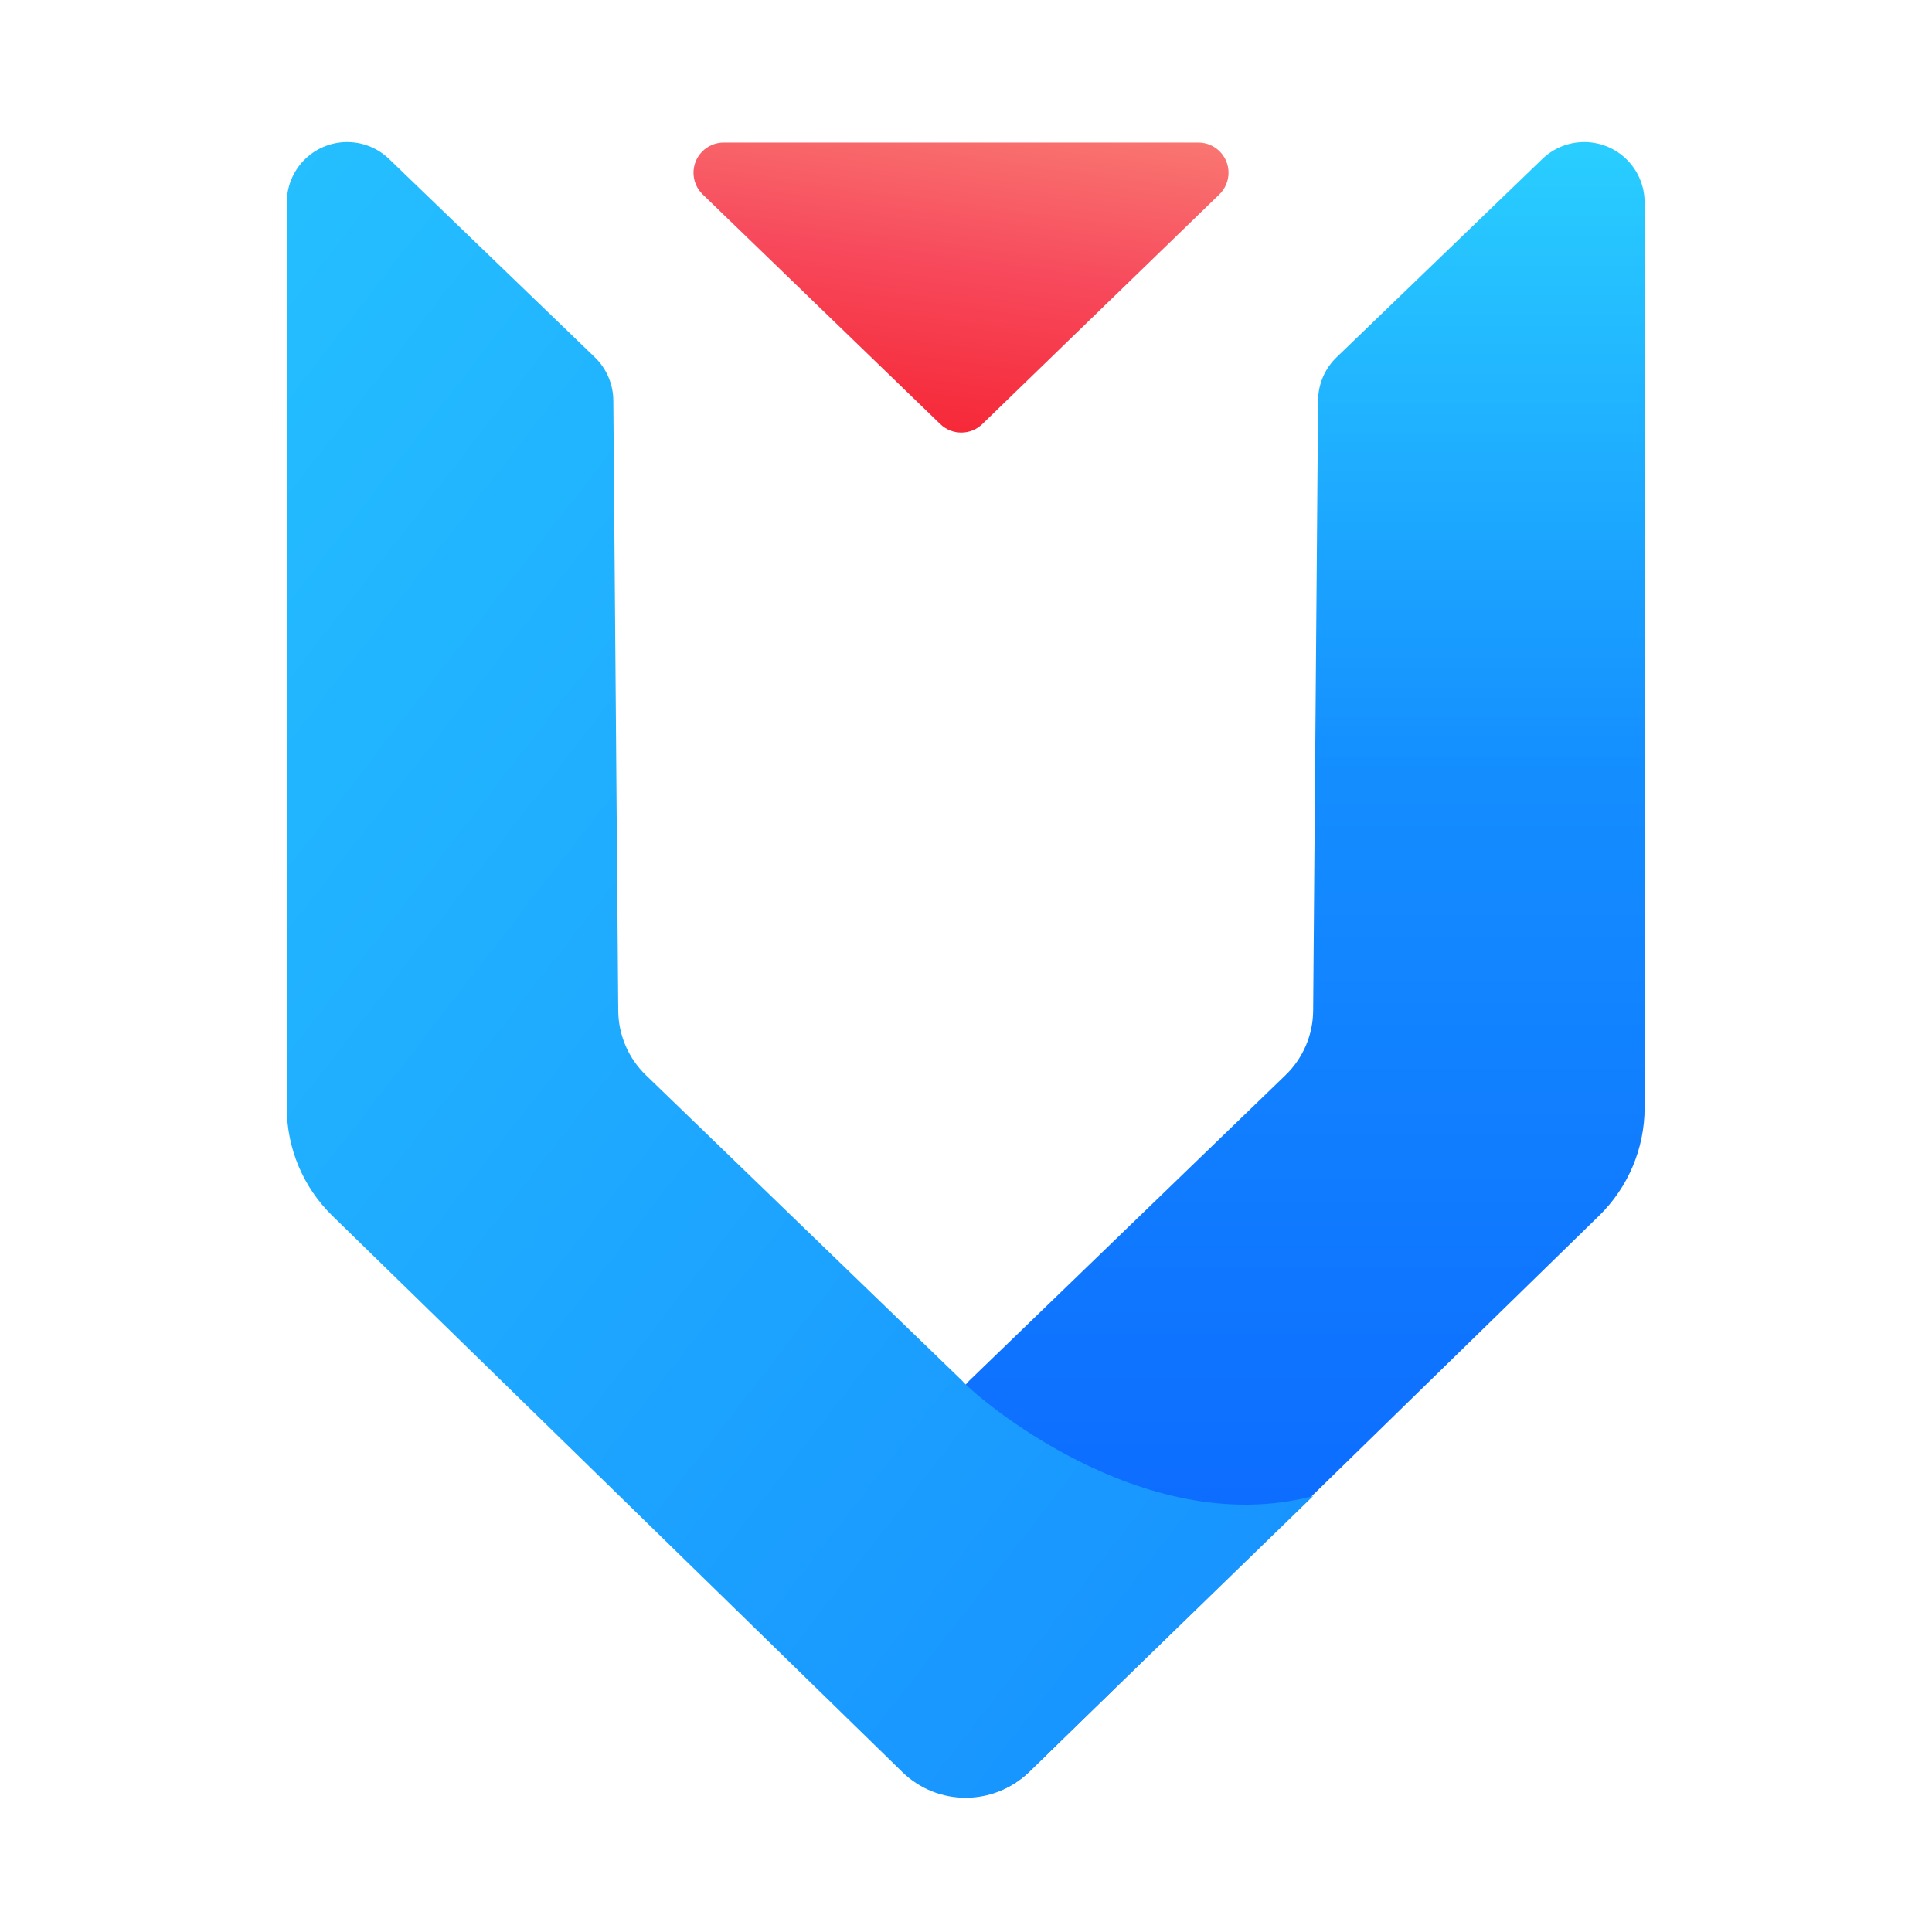
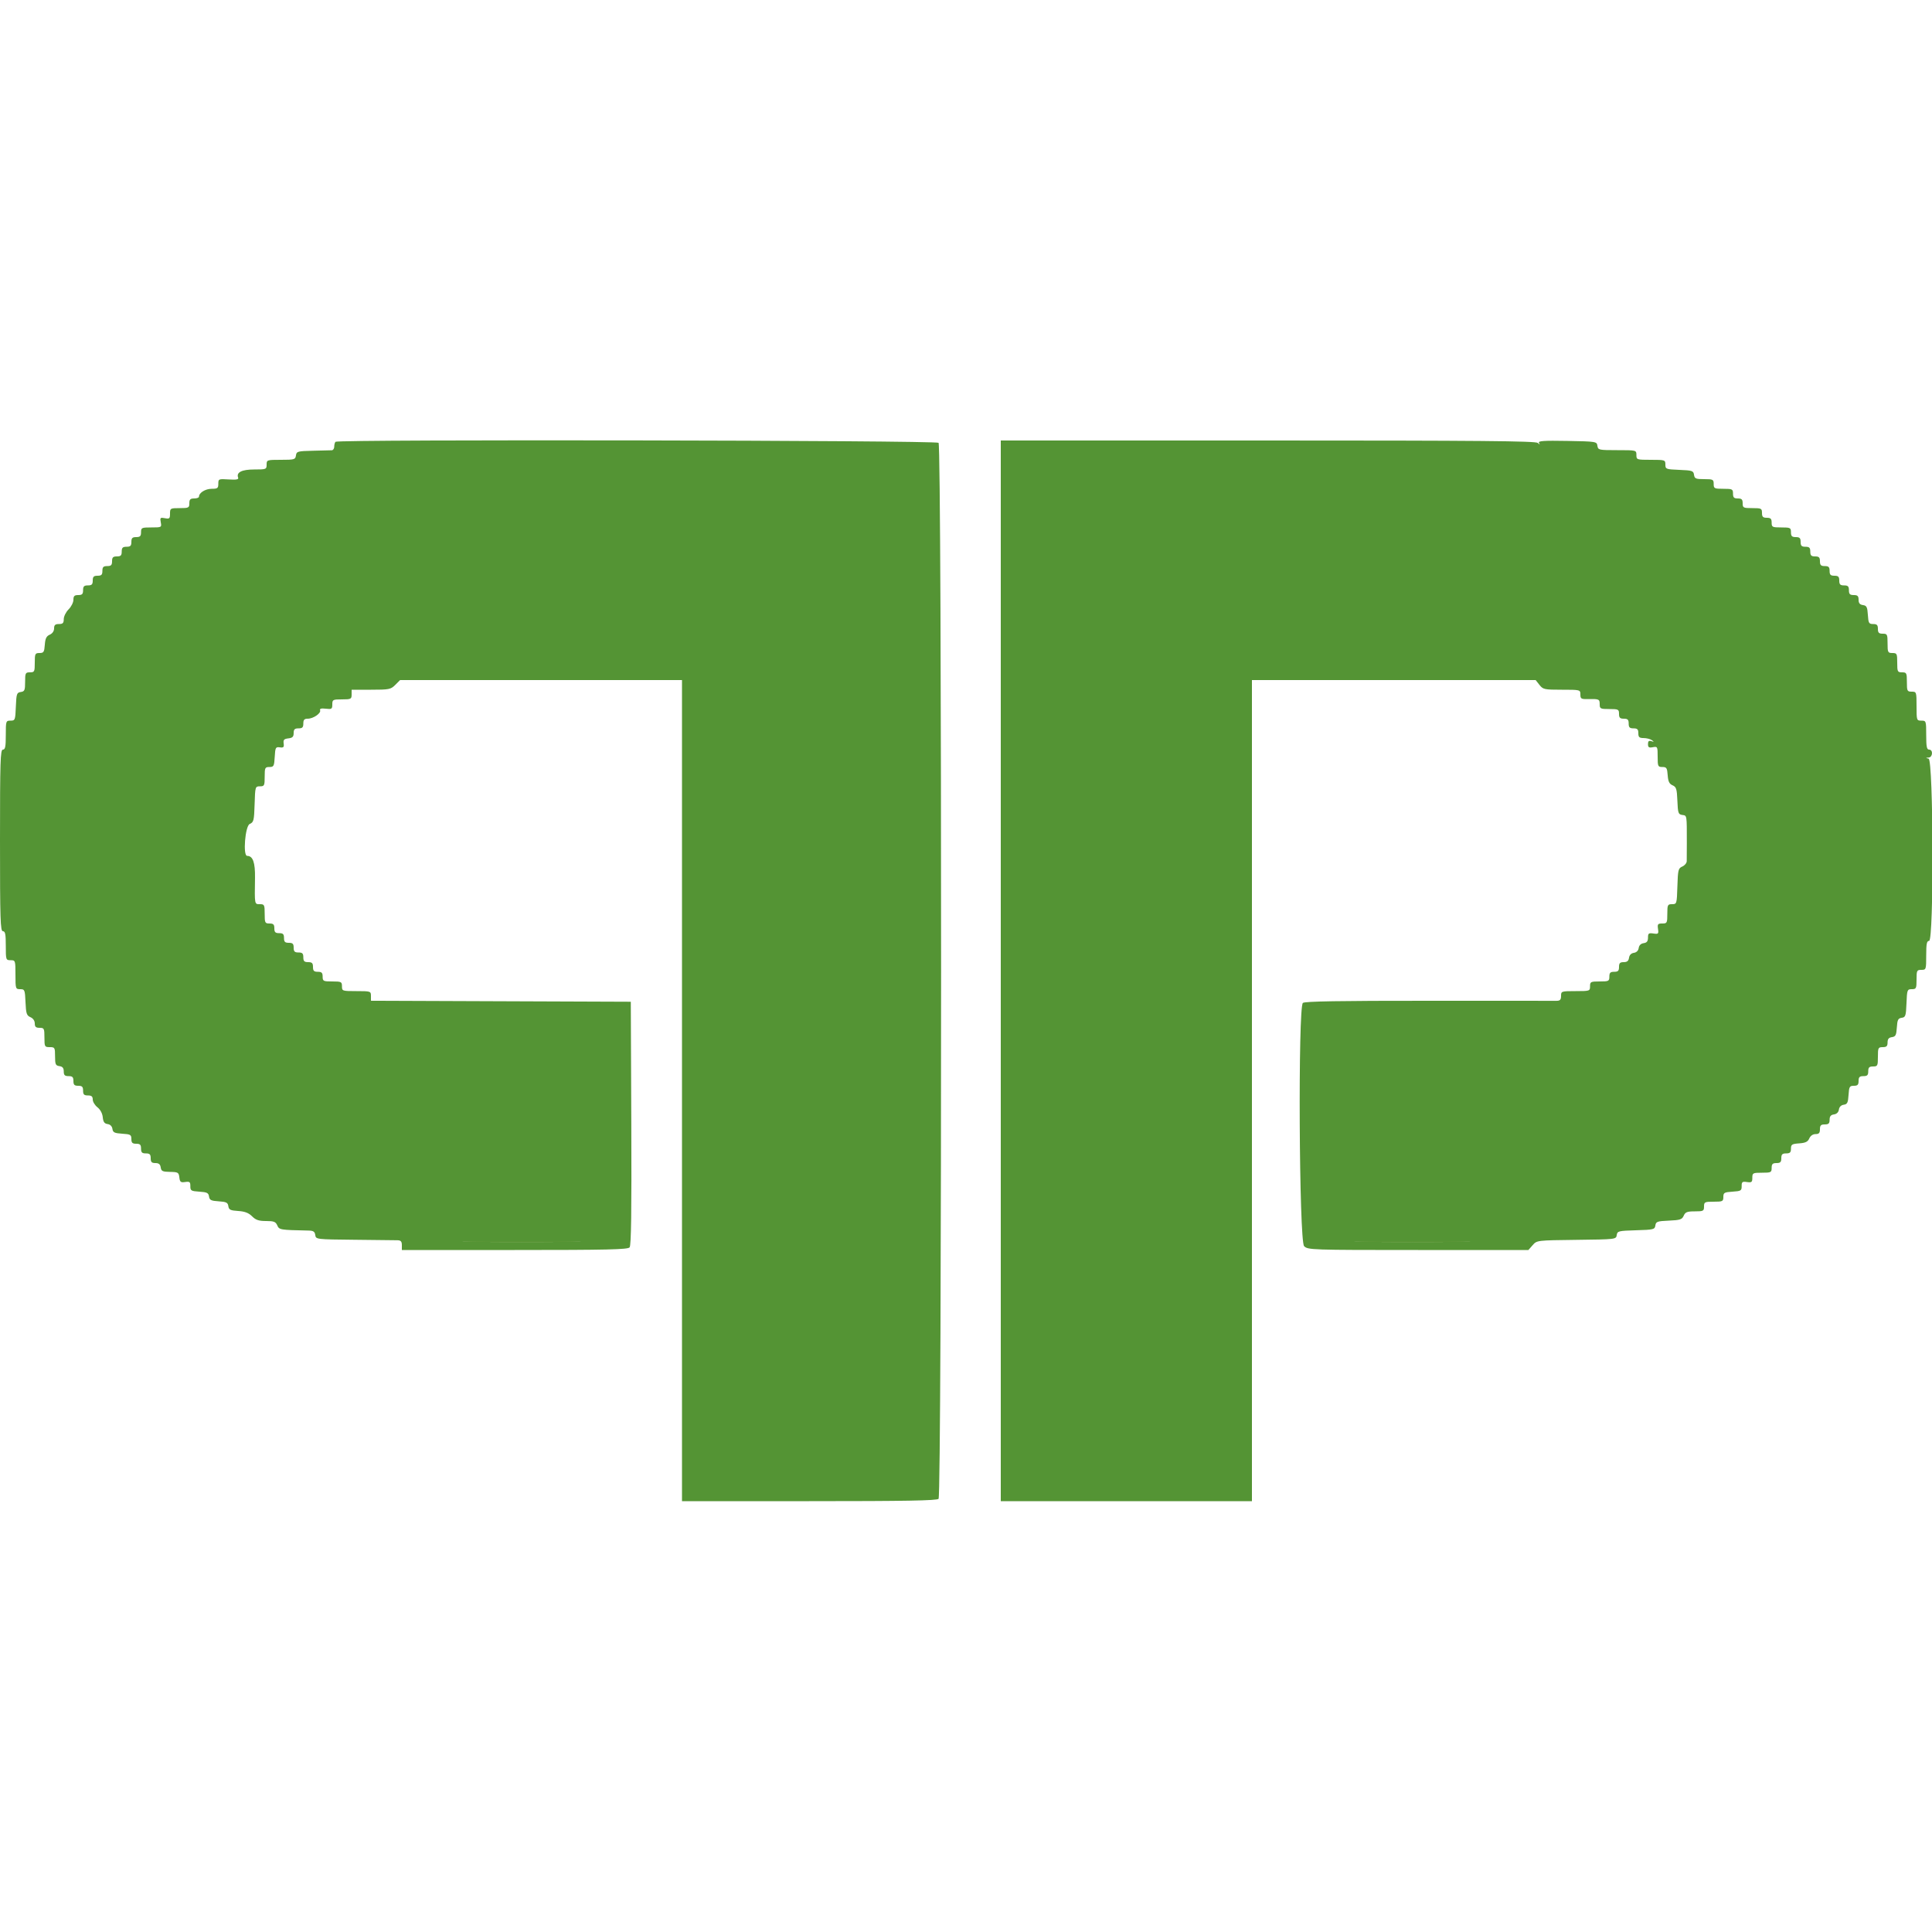
- <svg xmlns="http://www.w3.org/2000/svg" viewBox="0 0 128 128" version="1.1">
-   <defs>
-     <linearGradient x1="69.644%" y1="0%" x2="69.644%" y2="100%" id="linearGradient-1">
-       <stop stop-color="#29CDFF" offset="0%" />
-       <stop stop-color="#148EFF" offset="37.86%" />
-       <stop stop-color="#0A60FF" offset="100%" />
-     </linearGradient>
-     <linearGradient x1="-19.819%" y1="-36.793%" x2="138.579%" y2="157.638%" id="linearGradient-2">
-       <stop stop-color="#29CDFF" offset="0%" />
-       <stop stop-color="#0F78FF" offset="100%" />
-     </linearGradient>
-     <linearGradient x1="68.128%" y1="-35.691%" x2="30.44%" y2="114.943%" id="linearGradient-3">
-       <stop stop-color="#FA8E7D" offset="0%" />
-       <stop stop-color="#F74A5C" offset="51.264%" />
-       <stop stop-color="#F51D2C" offset="100%" />
-     </linearGradient>
-   </defs>
-   <g id="Vue" stroke="none" stroke-width="1" fill="none" fill-rule="evenodd">
-     <g id="Group" transform="translate(19, 9)">
-       <path d="M89.96,90.48 C78.58,93.48 68.33,83.36 67.62,82.48 L46.66,62.229 C45.502,61.11 44.843,59.573 44.83,57.963 L44.504,17.521 C44.495,16.446 44.054,15.42 43.28,14.673 L29.646,1.532 C28.055,-0.002 25.523,0.045 23.99,1.635 C23.272,2.381 22.87,3.376 22.87,4.411 L22.87,64.386 C22.87,67.081 23.957,69.661 25.885,71.543 L63.6,108.352 C65.947,110.642 69.696,110.625 72.021,108.313" id="Path-Copy" fill="url(#linearGradient-1)" fill-rule="nonzero" transform="translate(56.415, 54.83116) scale(-1, 1) translate(-56.415, -54.83116) " />
-       <path d="M68,90.116 C56.62,93.116 45.46,83.36 44.75,82.48 L23.79,62.229 C22.632,61.11 21.973,59.573 21.96,57.963 L21.634,17.521 C21.625,16.446 21.184,15.42 20.41,14.673 L6.776,1.532 C5.185,-0.002 2.653,0.045 1.12,1.635 C0.402,2.381 3.90211878e-13,3.376 3.90798505e-13,4.411 L3.94351218e-13,64.386 C3.94681177e-13,67.081 1.087,69.661 3.015,71.543 L40.781,108.401 C43.107,110.671 46.818,110.677 49.15,108.413" id="Path" fill="url(#linearGradient-2)" fill-rule="nonzero" />
-       <path d="M43.298,19.099 L27.557,3.882 C26.762,3.115 26.741,1.849 27.509,1.054 C27.885,0.665 28.404,0.444 28.947,0.444 L60.393,0.444 C61.497,0.444 62.393,1.34 62.393,2.444 C62.393,2.986 62.173,3.504 61.784,3.881 L46.08,19.098 C45.305,19.848 44.074,19.849 43.298,19.099 Z" id="Path" fill="url(#linearGradient-3)" />
-     </g>
+ <svg xmlns="http://www.w3.org/2000/svg" id="svg" version="1.1" width="400" height="400" viewBox="0, 0, 400,400">
+   <g id="svgg">
+     <path id="path0" d="M69.467 91.467 C 69.320 91.613,69.200 92.063,69.200 92.467 C 69.200 92.870,68.975 93.210,68.700 93.222 C 68.425 93.233,66.670 93.278,64.800 93.322 C 61.606 93.395,61.392 93.455,61.272 94.300 C 61.153 95.141,60.950 95.200,58.172 95.200 C 55.269 95.200,55.200 95.223,55.200 96.200 C 55.200 97.162,55.103 97.200,52.649 97.200 C 50.052 97.200,48.881 97.794,49.305 98.895 C 49.451 99.273,48.959 99.366,47.350 99.263 C 45.268 99.130,45.200 99.159,45.200 100.163 C 45.200 101.077,45.038 101.200,43.829 101.200 C 42.527 101.200,41.200 102.022,41.200 102.829 C 41.200 103.033,40.750 103.200,40.200 103.200 C 39.400 103.200,39.200 103.400,39.200 104.200 C 39.200 105.133,39.067 105.200,37.200 105.200 C 35.266 105.200,35.200 105.238,35.200 106.345 C 35.200 107.366,35.087 107.467,34.142 107.287 C 33.180 107.103,33.103 107.180,33.287 108.142 C 33.485 109.180,33.448 109.200,31.345 109.200 C 29.324 109.200,29.200 109.258,29.200 110.200 C 29.200 111.000,29.000 111.200,28.200 111.200 C 27.400 111.200,27.200 111.400,27.200 112.200 C 27.200 113.000,27.000 113.200,26.200 113.200 C 25.400 113.200,25.200 113.400,25.200 114.200 C 25.200 115.000,25.000 115.200,24.200 115.200 C 23.400 115.200,23.200 115.400,23.200 116.200 C 23.200 117.000,23.000 117.200,22.200 117.200 C 21.400 117.200,21.200 117.400,21.200 118.200 C 21.200 119.000,21.000 119.200,20.200 119.200 C 19.400 119.200,19.200 119.400,19.200 120.200 C 19.200 121.000,19.000 121.200,18.200 121.200 C 17.400 121.200,17.200 121.400,17.200 122.200 C 17.200 123.000,17.000 123.200,16.200 123.200 C 15.405 123.200,15.200 123.401,15.200 124.182 C 15.200 124.722,14.750 125.614,14.200 126.164 C 13.650 126.714,13.200 127.622,13.200 128.182 C 13.200 129.001,13.005 129.200,12.200 129.200 C 11.428 129.200,11.200 129.406,11.200 130.105 C 11.200 130.660,10.852 131.163,10.300 131.405 C 9.605 131.710,9.372 132.187,9.277 133.500 C 9.168 135.002,9.040 135.200,8.177 135.200 C 7.271 135.200,7.200 135.346,7.200 137.200 C 7.200 139.067,7.133 139.200,6.200 139.200 C 5.269 139.200,5.200 139.335,5.200 141.172 C 5.200 142.913,5.094 143.159,4.300 143.272 C 3.474 143.389,3.390 143.639,3.282 146.300 C 3.170 149.081,3.125 149.200,2.182 149.200 C 1.227 149.200,1.200 149.281,1.200 152.200 C 1.200 154.600,1.080 155.200,0.600 155.200 C 0.075 155.200,0.000 157.556,0.000 174.000 C 0.000 190.444,0.075 192.800,0.600 192.800 C 1.080 192.800,1.200 193.400,1.200 195.800 C 1.200 198.733,1.222 198.800,2.200 198.800 C 3.178 198.800,3.200 198.867,3.200 201.800 C 3.200 204.718,3.227 204.800,4.182 204.800 C 5.115 204.800,5.169 204.932,5.282 207.500 C 5.385 209.857,5.514 210.250,6.300 210.595 C 6.852 210.837,7.200 211.340,7.200 211.895 C 7.200 212.594,7.428 212.800,8.200 212.800 C 9.133 212.800,9.200 212.933,9.200 214.800 C 9.200 216.715,9.247 216.800,10.300 216.799 C 11.346 216.799,11.400 216.892,11.400 218.699 C 11.400 220.366,11.511 220.616,12.300 220.728 C 12.951 220.820,13.200 221.124,13.200 221.828 C 13.200 222.598,13.408 222.800,14.200 222.800 C 15.000 222.800,15.200 223.000,15.200 223.800 C 15.200 224.600,15.400 224.800,16.200 224.800 C 17.000 224.800,17.200 225.000,17.200 225.800 C 17.200 226.600,17.400 226.800,18.200 226.800 C 18.950 226.800,19.200 227.011,19.200 227.642 C 19.200 228.106,19.639 228.830,20.175 229.252 C 20.770 229.720,21.199 230.523,21.275 231.310 C 21.370 232.284,21.614 232.630,22.275 232.725 C 22.821 232.802,23.198 233.179,23.275 233.725 C 23.381 234.464,23.696 234.619,25.300 234.722 C 27.015 234.832,27.200 234.939,27.200 235.822 C 27.200 236.599,27.406 236.800,28.200 236.800 C 29.000 236.800,29.200 237.000,29.200 237.800 C 29.200 238.600,29.400 238.800,30.200 238.800 C 31.000 238.800,31.200 239.000,31.200 239.800 C 31.200 240.592,31.402 240.800,32.172 240.800 C 32.876 240.800,33.180 241.049,33.272 241.700 C 33.382 242.476,33.648 242.604,35.200 242.628 C 36.863 242.654,37.010 242.742,37.131 243.769 C 37.243 244.727,37.411 244.860,38.340 244.724 C 39.272 244.587,39.417 244.703,39.409 245.583 C 39.401 246.512,39.562 246.610,41.275 246.721 C 42.856 246.823,43.169 246.979,43.275 247.721 C 43.380 248.462,43.693 248.619,45.275 248.721 C 46.856 248.823,47.169 248.979,47.275 249.721 C 47.381 250.465,47.693 250.619,49.304 250.722 C 50.682 250.810,51.478 251.114,52.186 251.822 C 52.952 252.588,53.580 252.800,55.087 252.800 C 56.698 252.800,57.074 252.946,57.405 253.700 C 57.812 254.628,57.951 254.651,63.872 254.774 C 64.877 254.794,65.171 254.989,65.272 255.700 C 65.399 256.596,65.436 256.600,73.400 256.681 C 77.800 256.726,81.805 256.771,82.300 256.781 C 82.988 256.796,83.200 257.035,83.200 257.800 L 83.200 258.800 106.551 258.800 C 125.764 258.800,129.982 258.703,130.354 258.255 C 130.682 257.860,130.778 250.803,130.703 232.555 L 130.600 207.400 103.700 207.297 L 76.800 207.194 76.800 206.197 C 76.800 205.223,76.731 205.200,73.800 205.200 C 70.867 205.200,70.800 205.178,70.800 204.200 C 70.800 203.267,70.667 203.200,68.800 203.200 C 66.933 203.200,66.800 203.133,66.800 202.200 C 66.800 201.400,66.600 201.200,65.800 201.200 C 65.000 201.200,64.800 201.000,64.800 200.200 C 64.800 199.400,64.600 199.200,63.800 199.200 C 63.000 199.200,62.800 199.000,62.800 198.200 C 62.800 197.400,62.600 197.200,61.800 197.200 C 61.000 197.200,60.800 197.000,60.800 196.200 C 60.800 195.400,60.600 195.200,59.800 195.200 C 59.000 195.200,58.800 195.000,58.800 194.200 C 58.800 193.400,58.600 193.200,57.800 193.200 C 57.000 193.200,56.800 193.000,56.800 192.200 C 56.800 191.400,56.600 191.200,55.800 191.200 C 54.867 191.200,54.800 191.067,54.800 189.200 C 54.800 187.333,54.733 187.200,53.800 187.200 C 52.682 187.200,52.709 187.346,52.796 181.752 C 52.846 178.565,52.359 177.200,51.171 177.200 C 50.259 177.200,50.755 171.010,51.700 170.595 C 52.527 170.232,52.609 169.898,52.715 166.500 C 52.828 162.866,52.848 162.800,53.815 162.800 C 54.730 162.800,54.800 162.659,54.800 160.800 C 54.800 158.945,54.871 158.800,55.779 158.800 C 56.678 158.800,56.768 158.628,56.879 156.700 C 56.991 154.759,57.070 154.610,57.930 154.730 C 58.703 154.838,58.838 154.703,58.730 153.930 C 58.624 153.173,58.805 152.976,59.700 152.873 C 60.564 152.774,60.800 152.538,60.800 151.773 C 60.800 151.002,61.007 150.800,61.800 150.800 C 62.600 150.800,62.800 150.600,62.800 149.800 C 62.800 149.026,63.006 148.800,63.711 148.800 C 64.862 148.800,66.512 147.669,66.272 147.044 C 66.148 146.720,66.518 146.621,67.445 146.729 C 68.679 146.873,68.800 146.794,68.800 145.844 C 68.800 144.858,68.911 144.800,70.800 144.800 C 72.667 144.800,72.800 144.733,72.800 143.800 L 72.800 142.800 76.818 142.800 C 80.571 142.800,80.902 142.734,81.836 141.800 L 82.836 140.800 112.018 140.800 L 141.200 140.800 141.200 225.800 L 141.200 310.800 167.520 310.800 C 187.458 310.800,193.956 310.684,194.320 310.320 C 195.019 309.621,195.019 92.379,194.320 91.680 C 193.796 91.156,69.989 90.944,69.467 91.467 M207.200 201.000 L 207.200 310.800 233.200 310.800 L 259.200 310.800 259.200 225.800 L 259.200 140.800 288.571 140.800 L 317.942 140.800 318.729 141.800 C 319.470 142.743,319.735 142.800,323.358 142.800 C 327.173 142.800,327.200 142.807,327.200 143.784 C 327.200 144.661,327.365 144.765,328.700 144.738 C 331.073 144.689,331.200 144.743,331.200 145.800 C 331.200 146.733,331.333 146.800,333.200 146.800 C 335.067 146.800,335.200 146.867,335.200 147.800 C 335.200 148.600,335.400 148.800,336.200 148.800 C 337.000 148.800,337.200 149.000,337.200 149.800 C 337.200 150.600,337.400 150.800,338.200 150.800 C 339.000 150.800,339.200 151.000,339.200 151.800 C 339.200 152.623,339.395 152.801,340.300 152.806 C 340.905 152.809,341.670 153.006,342.000 153.244 C 342.506 153.608,342.491 153.640,341.900 153.450 C 341.385 153.285,341.200 153.446,341.200 154.059 C 341.200 154.733,341.392 154.857,342.200 154.702 C 343.166 154.517,343.200 154.584,343.200 156.655 C 343.200 158.663,343.262 158.800,344.177 158.800 C 345.040 158.800,345.168 158.998,345.277 160.500 C 345.371 161.803,345.607 162.291,346.284 162.588 C 347.058 162.927,347.183 163.329,347.284 165.788 C 347.390 168.358,347.477 168.611,348.300 168.728 C 349.278 168.867,349.240 168.632,349.240 174.600 C 349.240 176.250,349.231 177.917,349.220 178.305 C 349.209 178.693,348.795 179.188,348.300 179.405 C 347.473 179.768,347.391 180.102,347.285 183.500 C 347.172 187.134,347.152 187.200,346.185 187.200 C 345.270 187.200,345.200 187.341,345.200 189.200 C 345.200 191.090,345.142 191.200,344.155 191.200 C 343.237 191.200,343.129 191.337,343.273 192.319 C 343.424 193.345,343.345 193.424,342.319 193.273 C 341.344 193.130,341.200 193.240,341.200 194.127 C 341.200 194.878,340.964 195.178,340.300 195.272 C 339.730 195.353,339.354 195.721,339.275 196.275 C 339.198 196.821,338.821 197.198,338.275 197.275 C 337.721 197.354,337.353 197.730,337.272 198.300 C 337.180 198.951,336.876 199.200,336.172 199.200 C 335.402 199.200,335.200 199.408,335.200 200.200 C 335.200 201.000,335.000 201.200,334.200 201.200 C 333.400 201.200,333.200 201.400,333.200 202.200 C 333.200 203.133,333.067 203.200,331.200 203.200 C 329.333 203.200,329.200 203.267,329.200 204.200 C 329.200 205.178,329.133 205.200,326.200 205.200 C 323.267 205.200,323.200 205.222,323.200 206.200 C 323.200 206.969,322.992 207.201,322.300 207.206 C 321.805 207.209,309.902 207.206,295.848 207.200 C 277.338 207.192,270.145 207.314,269.748 207.643 C 268.718 208.498,268.961 256.961,270.000 258.000 C 270.781 258.781,271.333 258.800,293.619 258.800 L 316.438 258.800 317.319 257.798 C 318.199 256.797,318.205 256.796,326.400 256.698 C 334.526 256.601,334.601 256.592,334.726 255.714 C 334.845 254.879,335.072 254.822,338.726 254.714 C 342.375 254.607,342.607 254.549,342.726 253.718 C 342.839 252.923,343.115 252.824,345.526 252.718 C 347.857 252.615,348.251 252.484,348.595 251.700 C 348.925 250.948,349.303 250.800,350.895 250.800 C 352.660 250.800,352.800 250.727,352.800 249.800 C 352.800 248.867,352.933 248.800,354.800 248.800 C 356.655 248.800,356.800 248.729,356.800 247.822 C 356.800 246.939,356.985 246.832,358.700 246.722 C 360.440 246.610,360.599 246.514,360.591 245.583 C 360.582 244.697,360.724 244.586,361.691 244.728 C 362.662 244.870,362.800 244.760,362.800 243.845 C 362.800 242.858,362.910 242.800,364.800 242.800 C 366.667 242.800,366.800 242.733,366.800 241.800 C 366.800 241.000,367.000 240.800,367.800 240.800 C 368.600 240.800,368.800 240.600,368.800 239.800 C 368.800 239.000,369.000 238.800,369.800 238.800 C 370.594 238.800,370.800 238.598,370.800 237.823 C 370.800 236.960,370.998 236.832,372.500 236.723 C 373.813 236.628,374.290 236.395,374.595 235.700 C 374.837 235.148,375.340 234.800,375.895 234.800 C 376.594 234.800,376.800 234.572,376.800 233.800 C 376.800 233.000,377.000 232.800,377.800 232.800 C 378.592 232.800,378.800 232.598,378.800 231.828 C 378.800 231.124,379.049 230.820,379.700 230.728 C 380.270 230.647,380.646 230.279,380.725 229.725 C 380.802 229.179,381.179 228.802,381.725 228.725 C 382.464 228.619,382.619 228.304,382.722 226.700 C 382.832 224.985,382.939 224.800,383.822 224.800 C 384.599 224.800,384.800 224.594,384.800 223.800 C 384.800 223.000,385.000 222.800,385.800 222.800 C 386.600 222.800,386.800 222.600,386.800 221.800 C 386.800 221.000,387.000 220.800,387.800 220.800 C 388.733 220.800,388.800 220.667,388.800 218.800 C 388.800 216.933,388.867 216.800,389.800 216.800 C 390.592 216.800,390.800 216.598,390.800 215.828 C 390.800 215.124,391.049 214.820,391.700 214.728 C 392.466 214.619,392.618 214.321,392.721 212.725 C 392.823 211.144,392.979 210.831,393.721 210.725 C 394.521 210.611,394.611 210.340,394.718 207.700 C 394.830 204.919,394.875 204.800,395.818 204.800 C 396.730 204.800,396.800 204.657,396.800 202.800 C 396.800 200.933,396.867 200.800,397.800 200.800 C 398.778 200.800,398.800 200.733,398.800 197.800 C 398.800 195.400,398.920 194.800,399.400 194.800 C 400.397 194.800,400.297 157.336,399.300 157.076 C 398.633 156.902,398.633 156.891,399.300 156.846 C 400.164 156.789,400.260 155.200,399.400 155.200 C 398.920 155.200,398.800 154.600,398.800 152.200 C 398.800 149.267,398.778 149.200,397.800 149.200 C 396.822 149.200,396.800 149.133,396.800 146.200 C 396.800 143.267,396.778 143.200,395.800 143.200 C 394.867 143.200,394.800 143.067,394.800 141.200 C 394.800 139.333,394.733 139.200,393.800 139.200 C 392.867 139.200,392.800 139.067,392.800 137.200 C 392.800 135.333,392.733 135.200,391.800 135.200 C 390.867 135.200,390.800 135.067,390.800 133.200 C 390.800 131.333,390.733 131.200,389.800 131.200 C 389.000 131.200,388.800 131.000,388.800 130.200 C 388.800 129.406,388.599 129.200,387.822 129.200 C 386.939 129.200,386.832 129.015,386.722 127.300 C 386.618 125.679,386.468 125.381,385.700 125.272 C 385.049 125.180,384.800 124.876,384.800 124.172 C 384.800 123.402,384.592 123.200,383.800 123.200 C 383.000 123.200,382.800 123.000,382.800 122.200 C 382.800 121.400,382.600 121.200,381.800 121.200 C 381.000 121.200,380.800 121.000,380.800 120.200 C 380.800 119.400,380.600 119.200,379.800 119.200 C 379.000 119.200,378.800 119.000,378.800 118.200 C 378.800 117.400,378.600 117.200,377.800 117.200 C 377.000 117.200,376.800 117.000,376.800 116.200 C 376.800 115.400,376.600 115.200,375.800 115.200 C 375.000 115.200,374.800 115.000,374.800 114.200 C 374.800 113.400,374.600 113.200,373.800 113.200 C 373.000 113.200,372.800 113.000,372.800 112.200 C 372.800 111.400,372.600 111.200,371.800 111.200 C 371.000 111.200,370.800 111.000,370.800 110.200 C 370.800 109.267,370.667 109.200,368.800 109.200 C 366.933 109.200,366.800 109.133,366.800 108.200 C 366.800 107.400,366.600 107.200,365.800 107.200 C 365.000 107.200,364.800 107.000,364.800 106.200 C 364.800 105.267,364.667 105.200,362.800 105.200 C 360.933 105.200,360.800 105.133,360.800 104.200 C 360.800 103.400,360.600 103.200,359.800 103.200 C 359.000 103.200,358.800 103.000,358.800 102.200 C 358.800 101.267,358.667 101.200,356.800 101.200 C 354.933 101.200,354.800 101.133,354.800 100.200 C 354.800 99.269,354.665 99.200,352.828 99.200 C 351.087 99.200,350.841 99.094,350.728 98.300 C 350.611 97.474,350.361 97.390,347.700 97.282 C 344.919 97.170,344.800 97.125,344.800 96.182 C 344.800 95.227,344.719 95.200,341.800 95.200 C 338.867 95.200,338.800 95.178,338.800 94.200 C 338.800 93.200,338.798 93.200,334.828 93.200 C 331.013 93.200,330.851 93.164,330.728 92.300 C 330.602 91.417,330.484 91.398,324.470 91.289 C 319.590 91.201,318.399 91.283,318.629 91.689 C 318.860 92.099,318.811 92.101,318.379 91.700 C 317.953 91.305,306.222 91.200,262.520 91.200 L 207.200 91.200 207.200 201.000 M117.900 257.100 C 112.455 257.163,103.545 257.163,98.100 257.100 C 92.655 257.037,97.110 256.985,108.000 256.985 C 118.890 256.985,123.345 257.037,117.900 257.100 M302.100 257.100 C 296.765 257.163,288.035 257.163,282.700 257.100 C 277.365 257.037,281.730 256.985,292.400 256.985 C 303.070 256.985,307.435 257.037,302.100 257.100 " stroke="none" fill="#549434" fill-rule="evenodd" />
+     <path id="path1" d="M98.100 257.100 C 103.545 257.163,112.455 257.163,117.900 257.100 C 123.345 257.037,118.890 256.985,108.000 256.985 C 97.110 256.985,92.655 257.037,98.100 257.100 M282.700 257.100 C 288.035 257.163,296.765 257.163,302.100 257.100 C 307.435 257.037,303.070 256.985,292.400 256.985 C 281.730 256.985,277.365 257.037,282.700 257.100 " stroke="none" fill="#589434" fill-rule="evenodd" />
+     <path id="path2" d="M98.100 257.100 C 103.545 257.163,112.455 257.163,117.900 257.100 C 123.345 257.037,118.890 256.985,108.000 256.985 C 97.110 256.985,92.655 257.037,98.100 257.100 M282.700 257.100 C 288.035 257.163,296.765 257.163,302.100 257.100 C 307.435 257.037,303.070 256.985,292.400 256.985 C 281.730 256.985,277.365 257.037,282.700 257.100 " stroke="none" fill="#589434" fill-rule="evenodd" />
+     <path id="path3" d="M98.100 257.100 C 103.545 257.163,112.455 257.163,117.900 257.100 C 123.345 257.037,118.890 256.985,108.000 256.985 C 97.110 256.985,92.655 257.037,98.100 257.100 M282.700 257.100 C 288.035 257.163,296.765 257.163,302.100 257.100 C 307.435 257.037,303.070 256.985,292.400 256.985 C 281.730 256.985,277.365 257.037,282.700 257.100 " stroke="none" fill="#589434" fill-rule="evenodd" />
+     <path id="path4" d="M98.100 257.100 C 103.545 257.163,112.455 257.163,117.900 257.100 C 123.345 257.037,118.890 256.985,108.000 256.985 C 97.110 256.985,92.655 257.037,98.100 257.100 M282.700 257.100 C 288.035 257.163,296.765 257.163,302.100 257.100 C 307.435 257.037,303.070 256.985,292.400 256.985 C 281.730 256.985,277.365 257.037,282.700 257.100 " stroke="none" fill="#589434" fill-rule="evenodd" />
  </g>
</svg>
